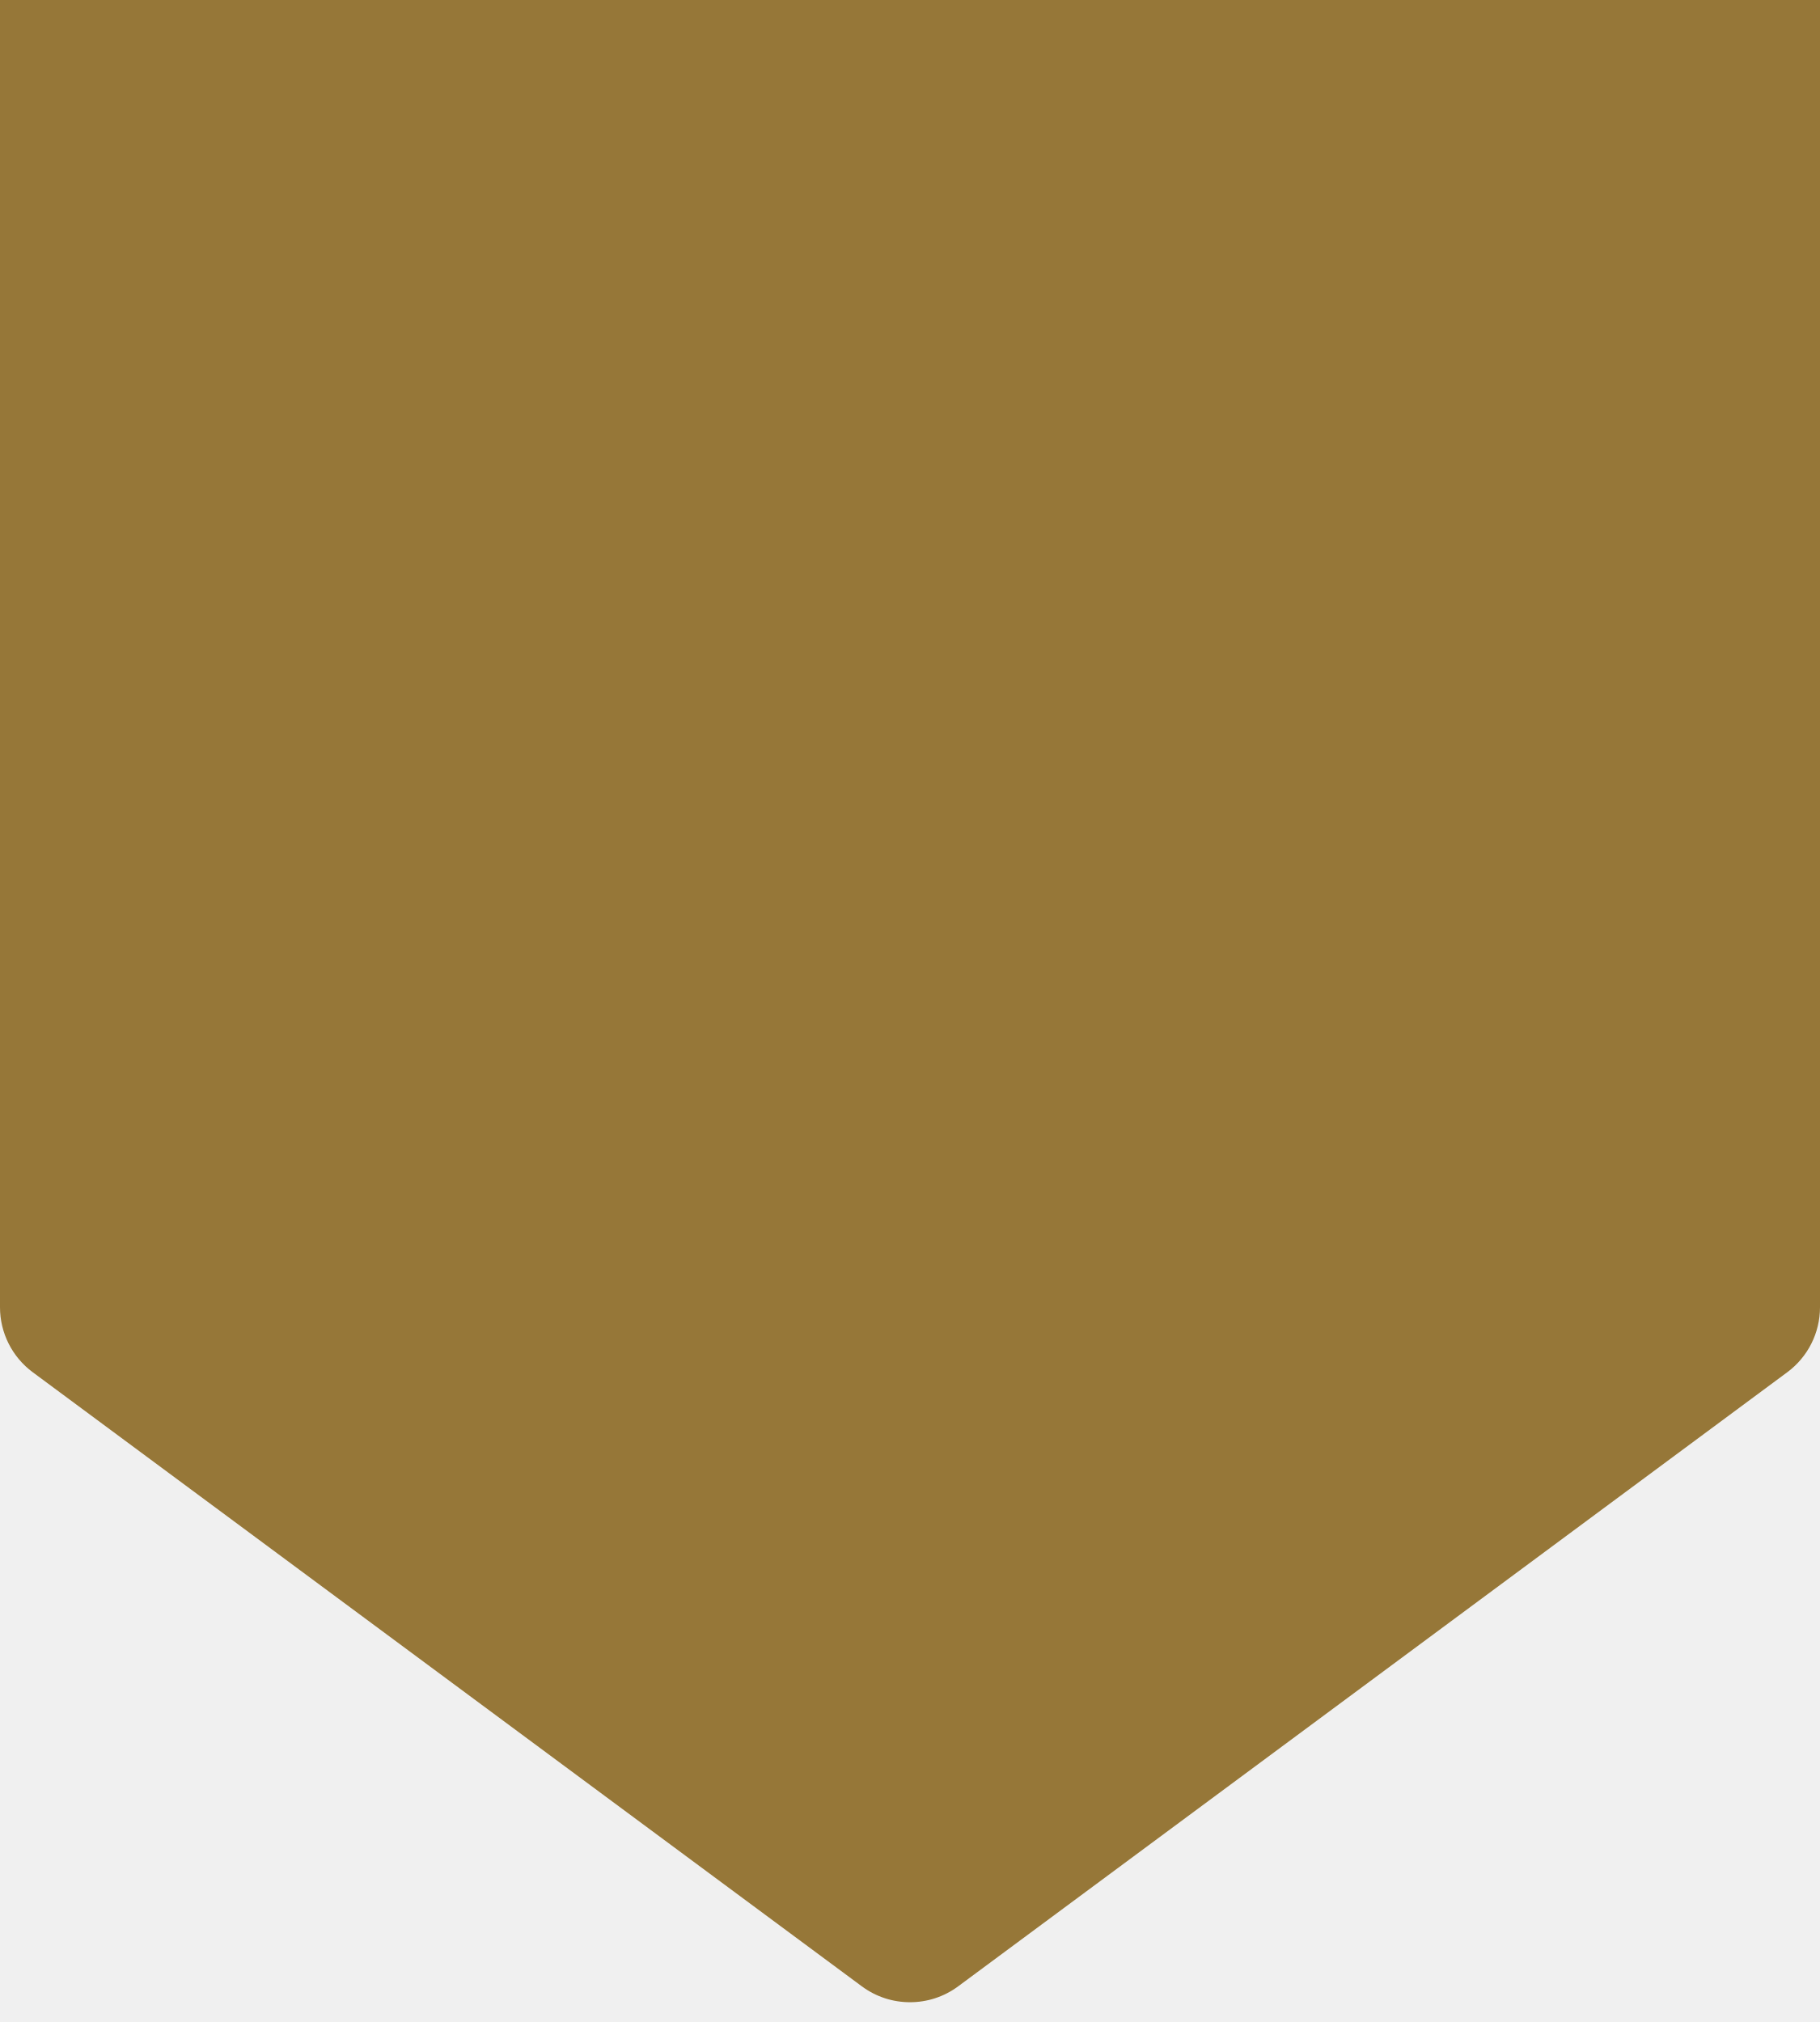
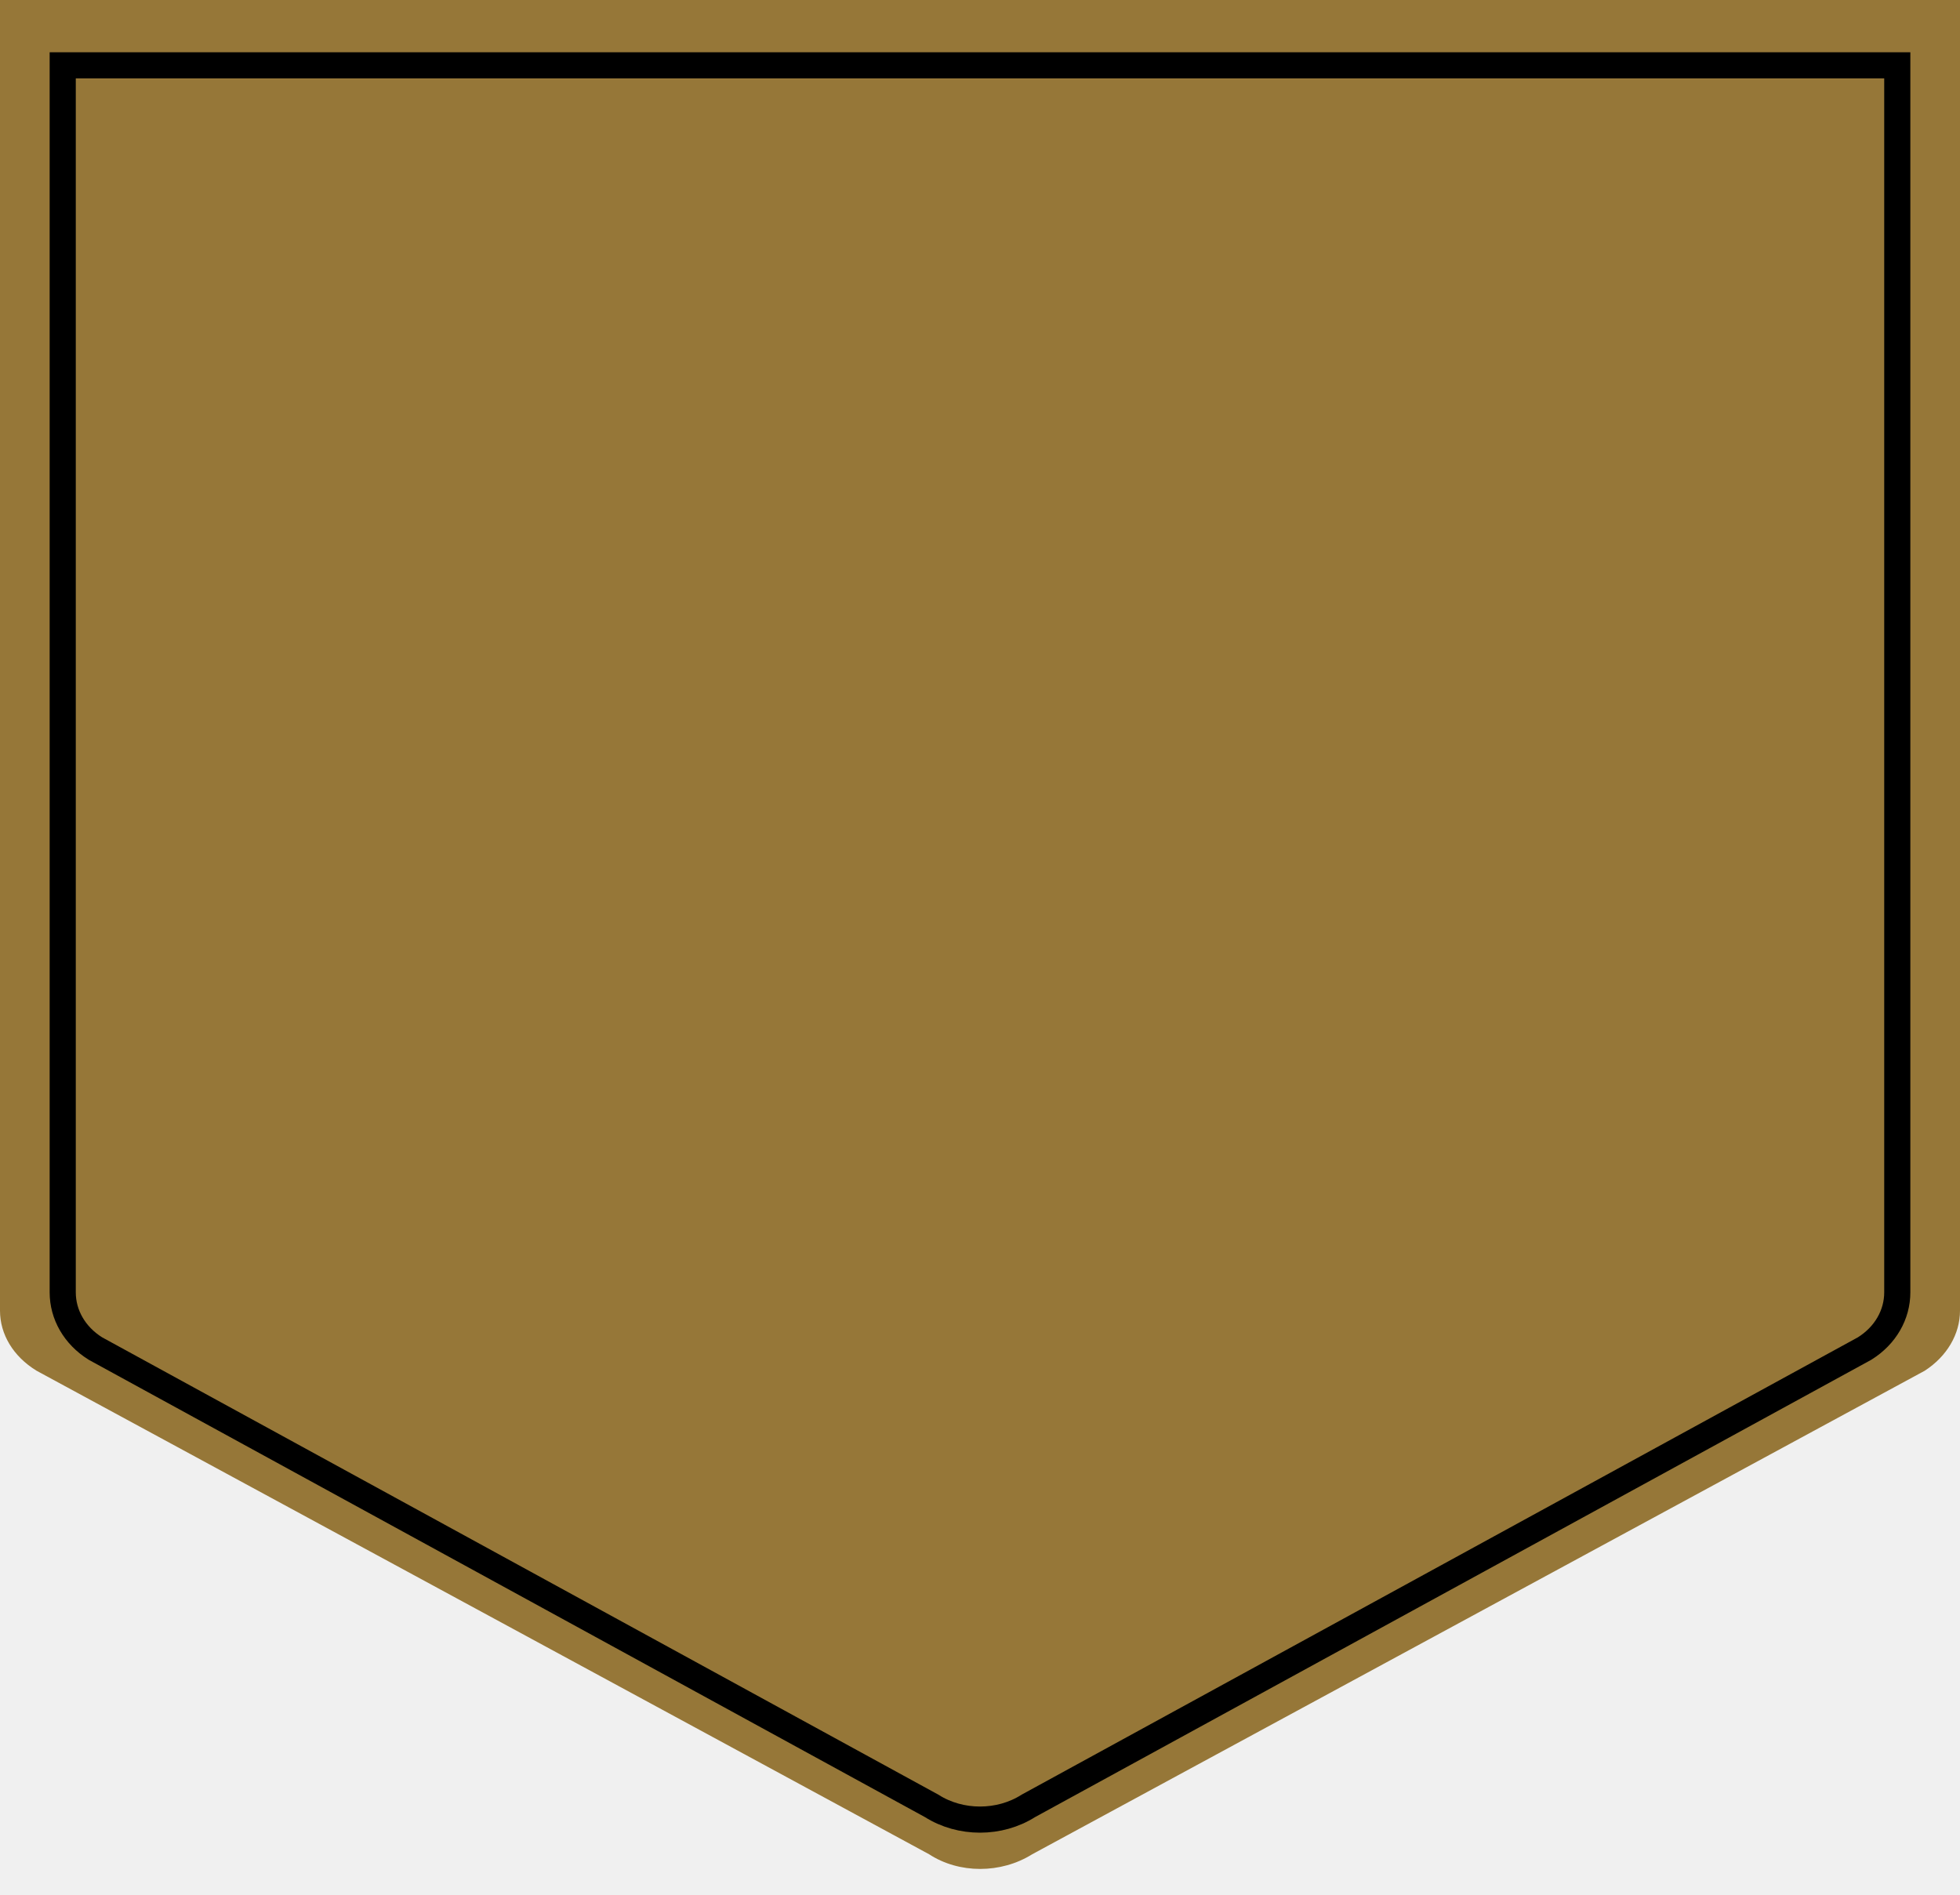
- <svg xmlns="http://www.w3.org/2000/svg" width="135" height="150" viewBox="0 0 135 150" fill="none">
-   <g clip-path="url(#clip0_2_2)">
-     <path d="M71.071 147.355C68.95 148.926 66.05 148.926 63.929 147.355L2.429 101.799C0.901 100.667 -3.85116e-06 98.879 -3.71065e-06 96.978L3.45671e-06 -2.14537e-06L135 0L135 96.978C135 98.879 134.099 100.667 132.571 101.799L71.071 147.355Z" fill="#967738" />
+ <svg xmlns="http://www.w3.org/2000/svg" version="1.1" id="Layer_1" x="0px" y="0px" viewBox="0 0 150 145" style="enable-background:new 0 0 150 145;" xml:space="preserve">
+   <style type="text/css">
+ 	.st0{fill:#967738;}
+ 	.st1{fill:#967738;stroke:#000000;stroke-width:2;stroke-miterlimit:10;}
+ </style>
+   <g>
+     <g>
+       <path class="st0" d="M79,141.9c-2.4,1.5-5.6,1.5-7.9,0l-68.3-37C1,103.8,0,102.1,0,100.3L0,0h150v100.3c0,1.8-1,3.5-2.7,4.6    L79,141.9z" />
+     </g>
  </g>
-   <defs>
-     <clipPath id="clip0_2_2">
-       <rect width="135" height="150" fill="white" />
-     </clipPath>
-   </defs>
+   <g>
+     <g>
+       <path class="st1" d="M78.7,138.2c-2.2,1.4-5.2,1.4-7.4,0L7.3,103.2c-1.6-1-2.5-2.6-2.5-4.3l0-93.9l140.4,0v93.9    c0,1.7-0.9,3.3-2.5,4.3L78.7,138.2z" />
+     </g>
+   </g>
</svg>
